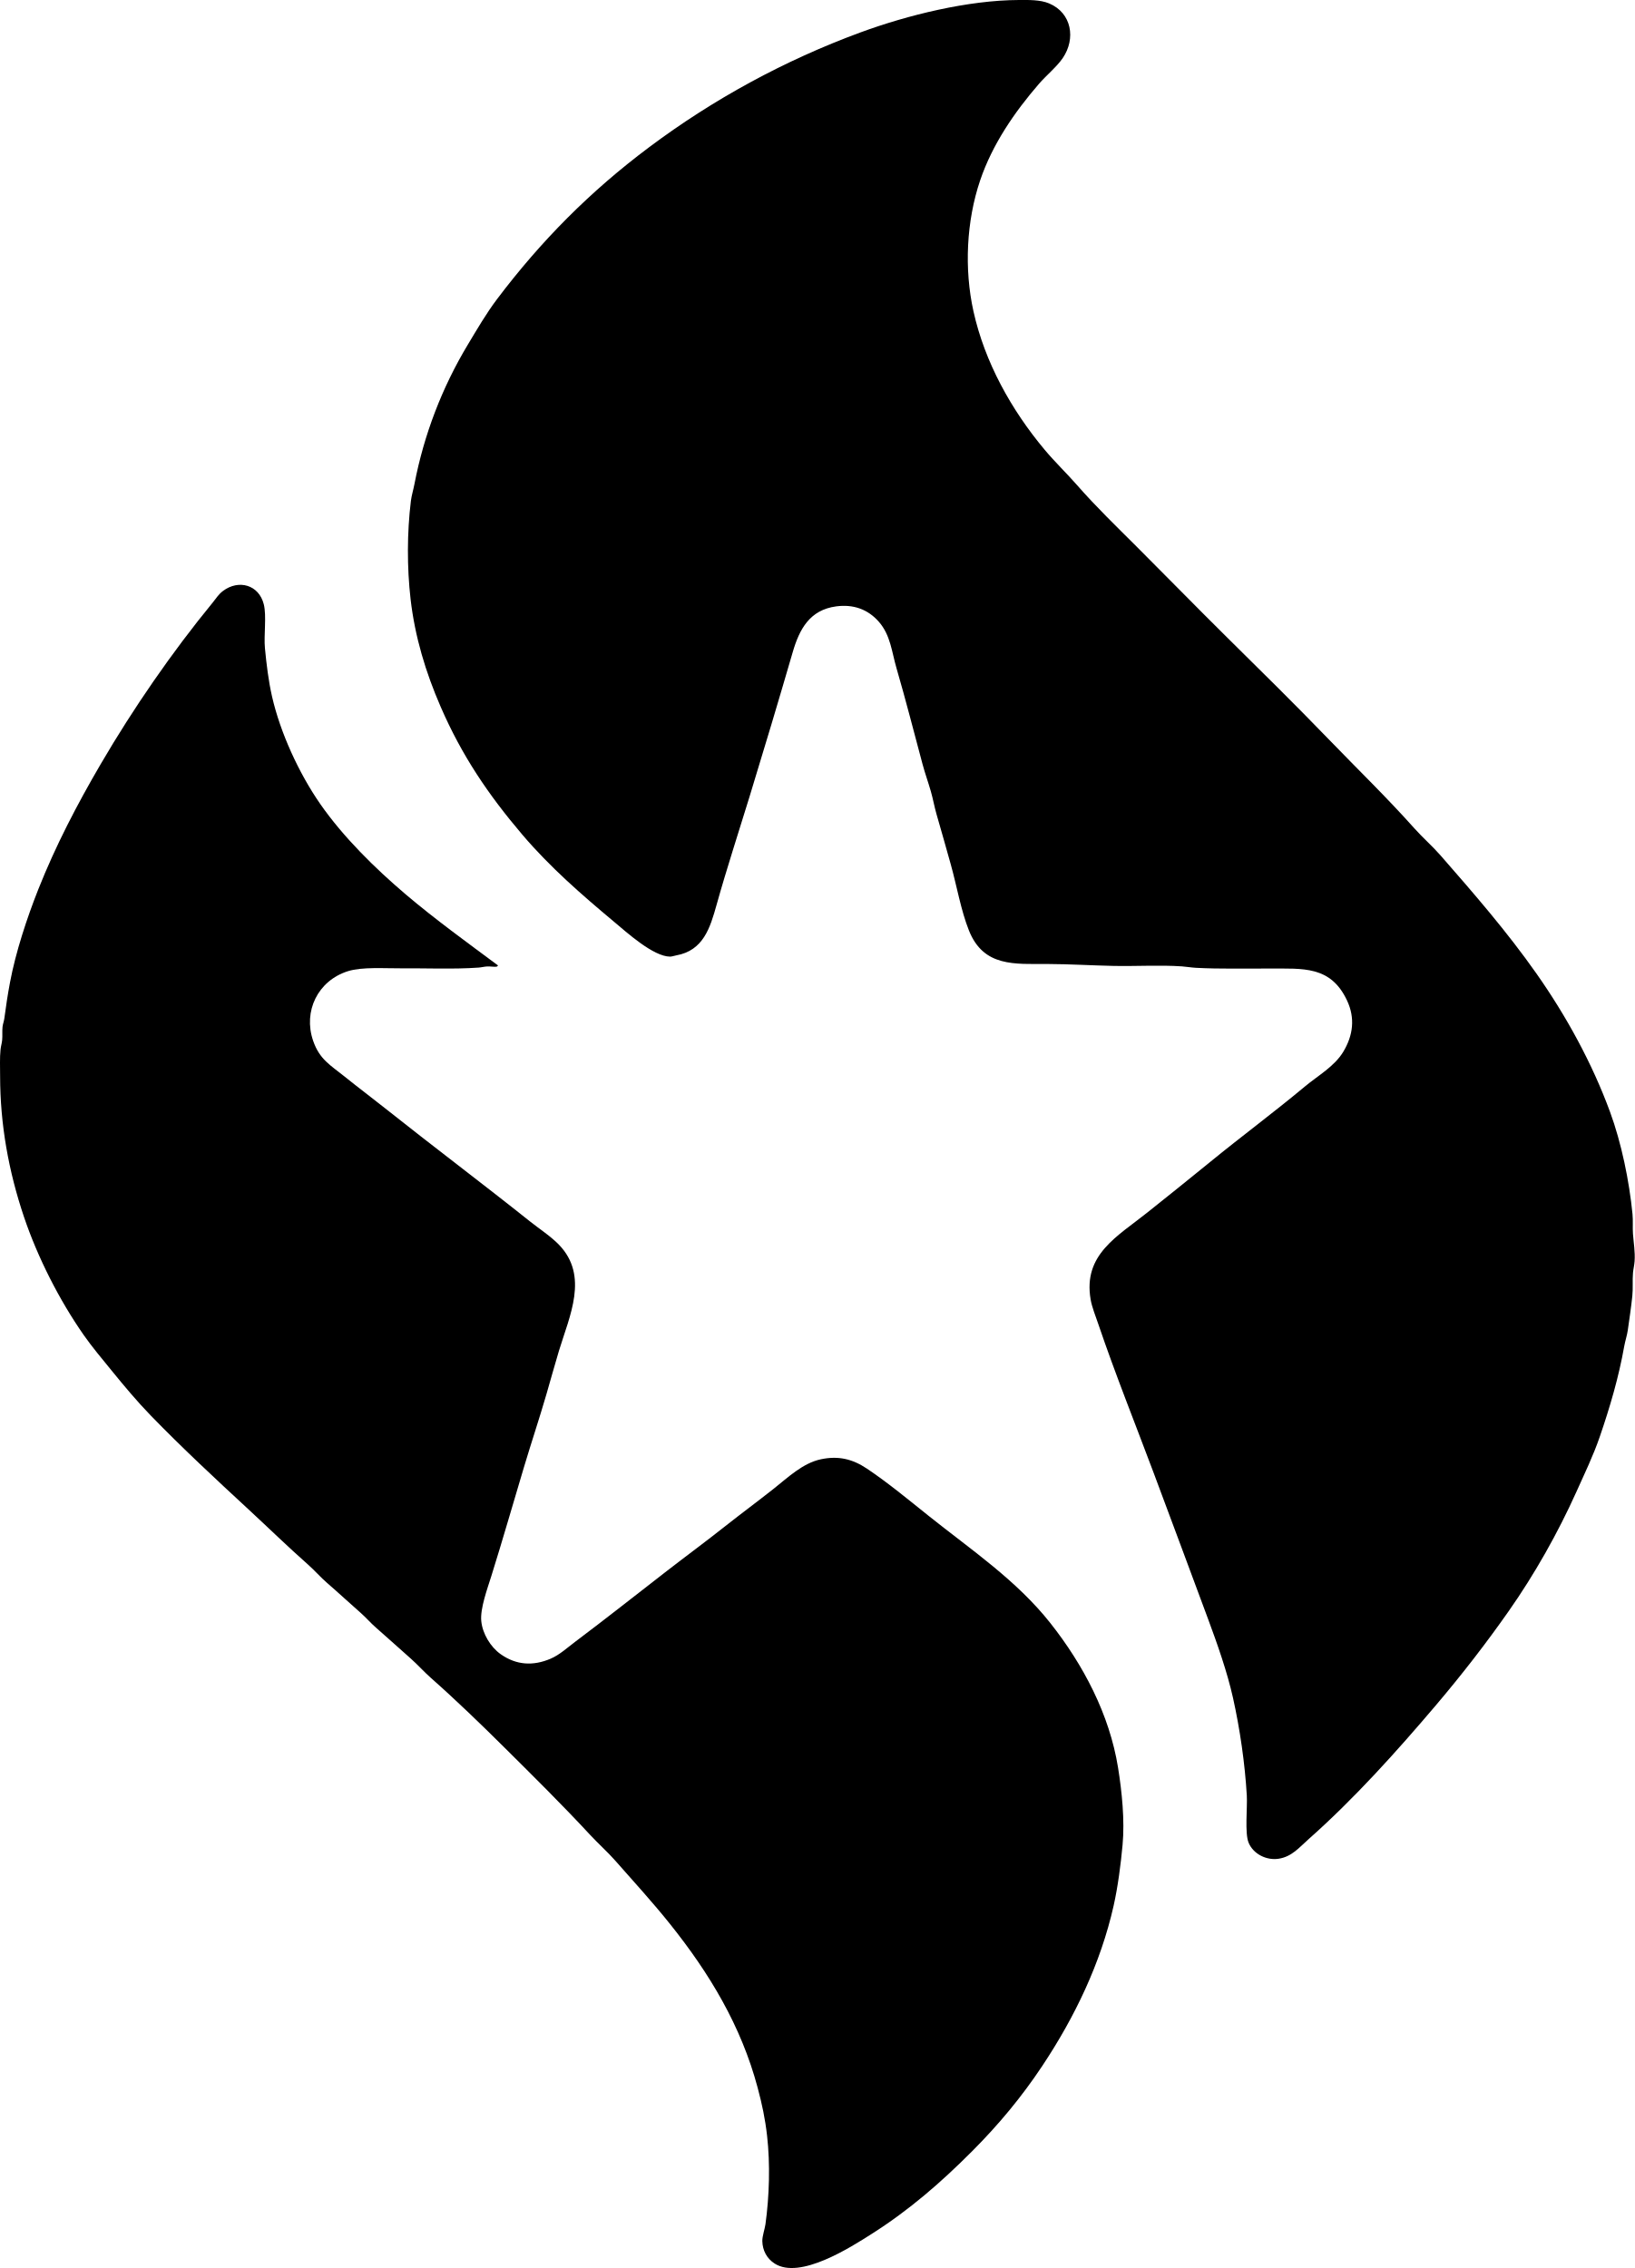
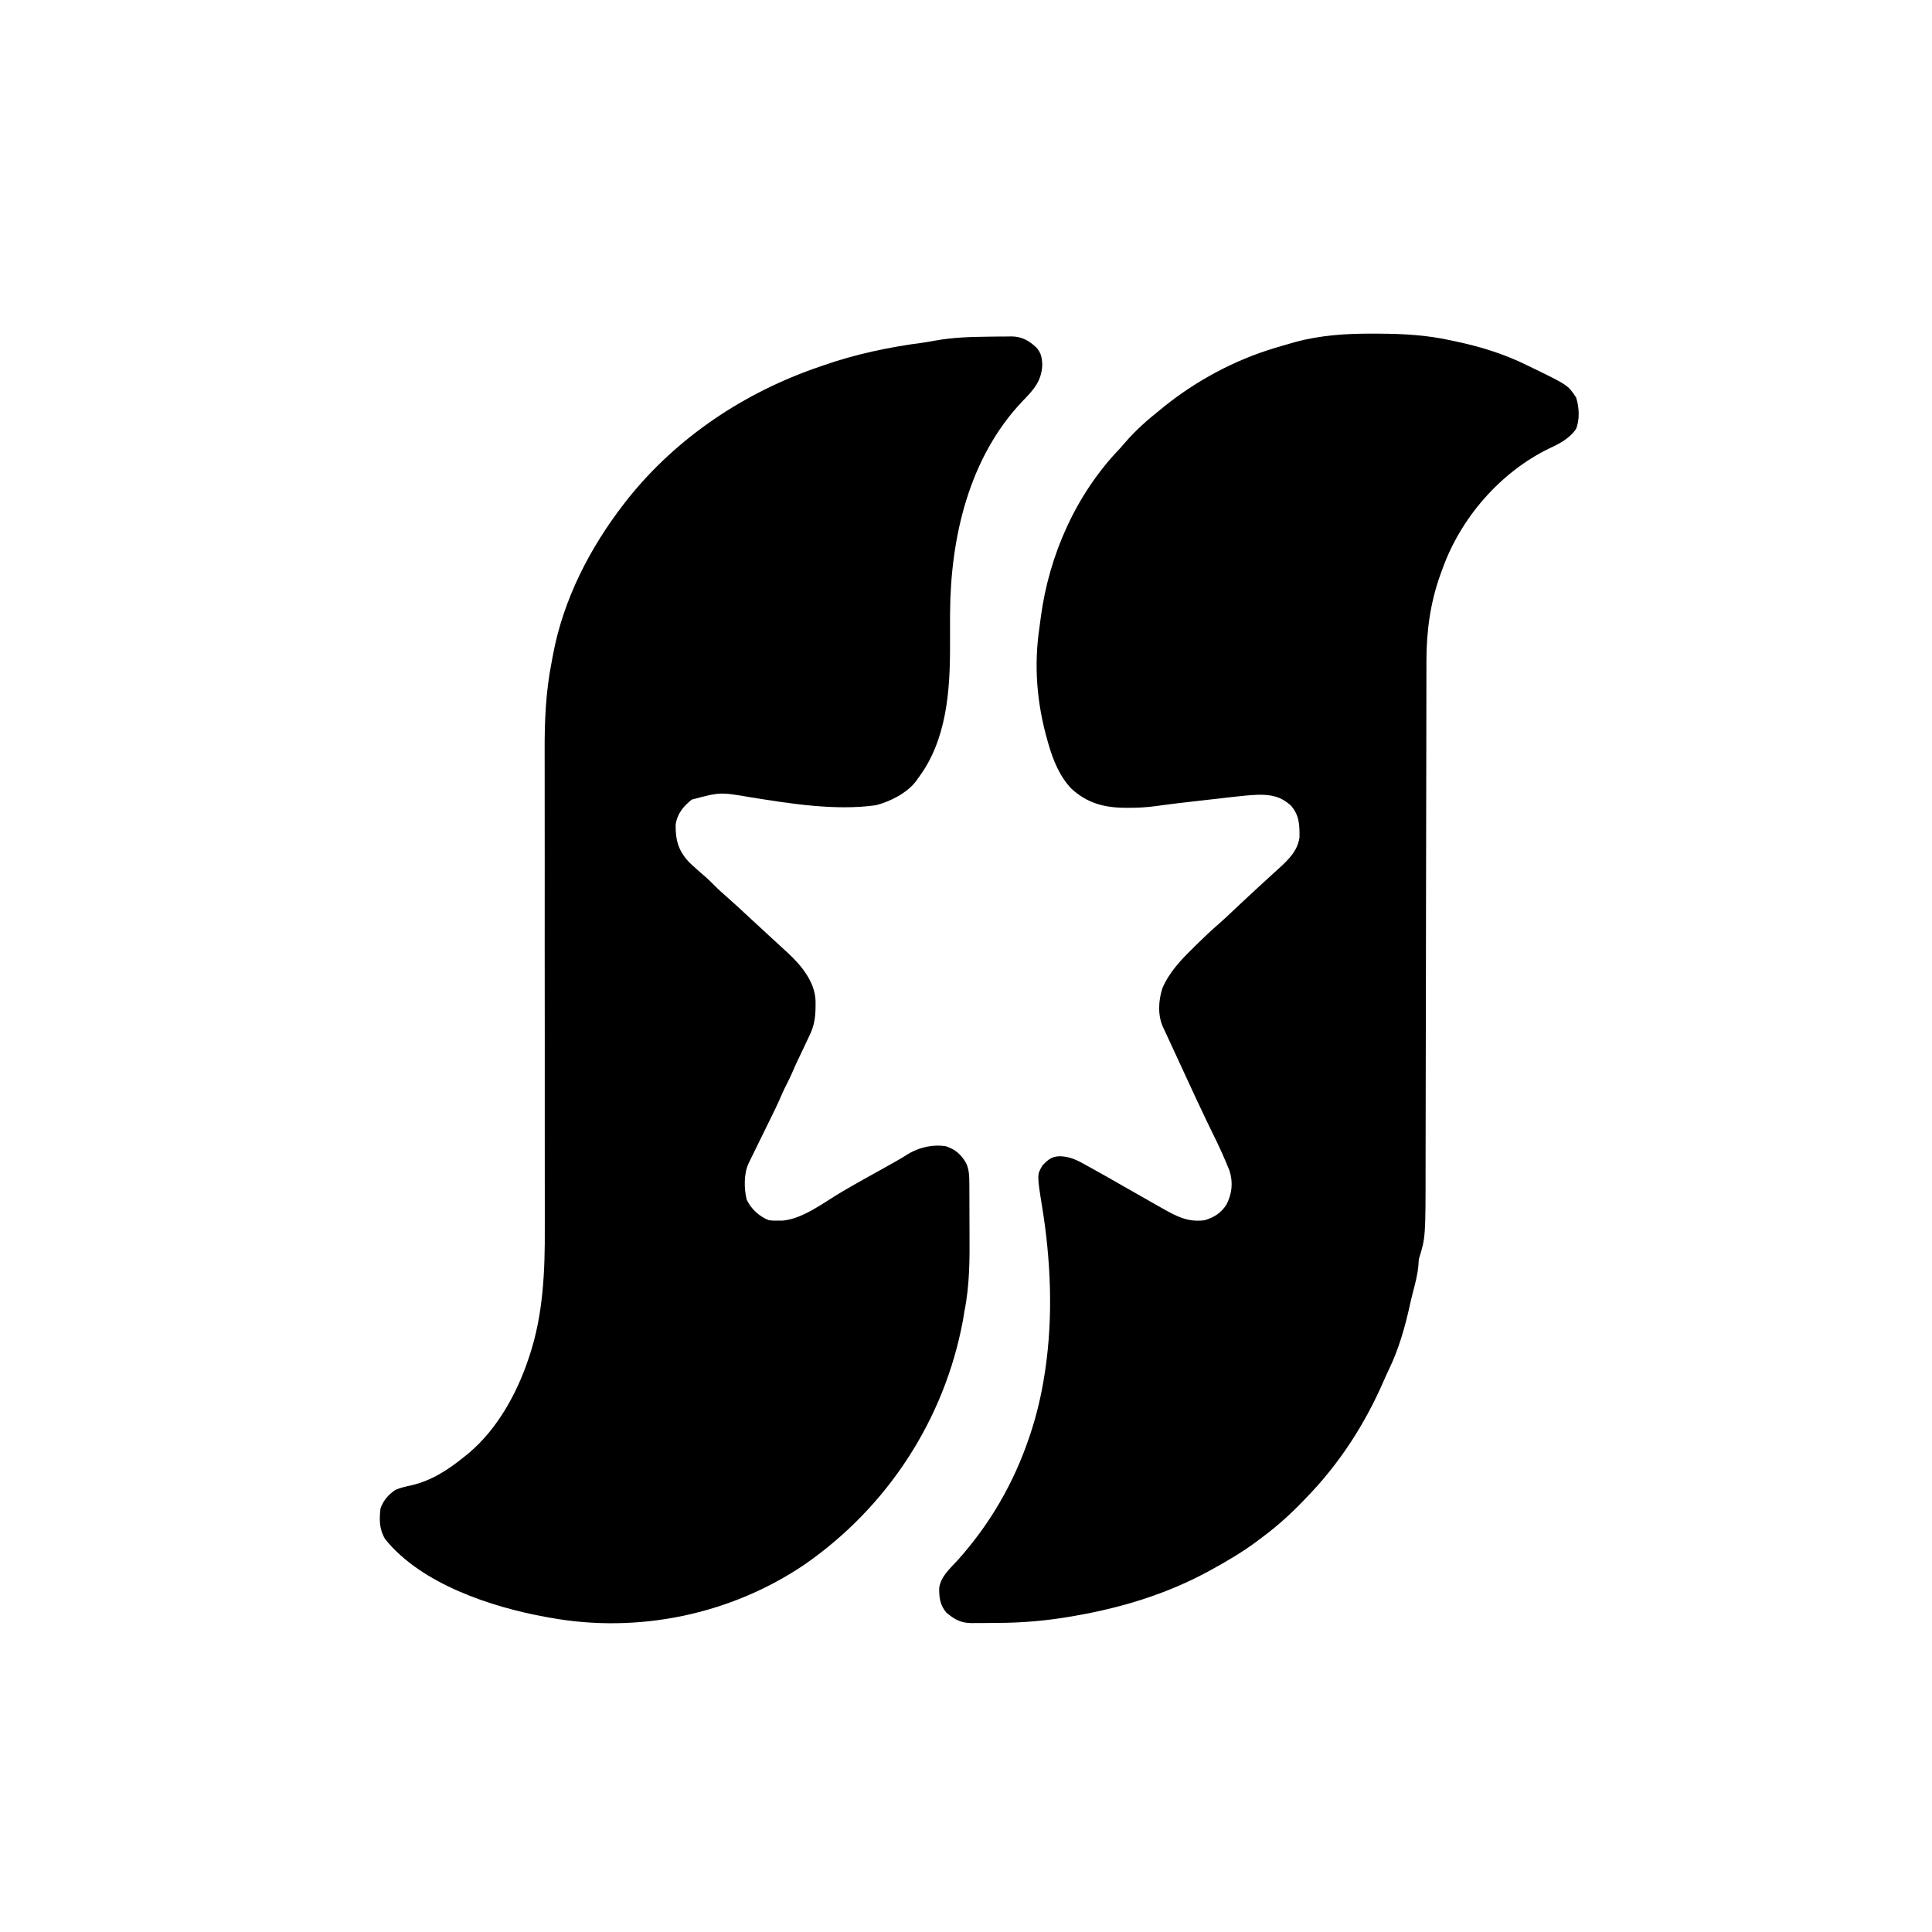
- <svg xmlns="http://www.w3.org/2000/svg" width="740.80" height="1027.90" viewBox="249.00 112.00 740.80 1027.90" fill="currentColor">
-   <path d="M828.45 954.41C823.01 955.27 816.98 952.36 814.81 947.14C813.01 942.79 814.31 931.12 814 925.79C813.14 911.2 810.91 895.76 807.74 881.5C805.13 869.77 800.56 856.84 796.36 845.53C788.15 823.44 779.96 801.35 771.69 779.28C763.33 756.96 754.36 734.65 746.7 712.09C745.53 708.62 743.83 704.48 743.22 700.93C739.74 680.54 755.33 672.41 768.93 661.53C778.45 653.9 788.03 646.29 797.45 638.57C811.57 627.02 826.31 616.12 840.32 604.42C846.27 599.46 853.74 595.33 857.76 588.61C862.21 581.16 863.13 573.37 859.43 565.47C852 549.58 839.36 551.04 824.44 550.96C813.46 550.91 801.84 551.22 790.94 550.63C788.71 550.51 786.75 550.13 784.58 549.98C774.66 549.29 763.67 549.99 753.59 549.77C743.56 549.56 733.79 548.94 723.73 548.9C708.89 548.84 694.71 550.39 688.07 533.69C684.43 524.54 682.54 513.36 679.86 503.81C677.73 496.2 675.58 488.57 673.38 480.98C672.41 477.61 671.79 474.01 670.82 470.66C669.63 466.52 668.16 462.46 667.04 458.28C663.16 443.82 659.44 429.2 655.26 414.85C653.12 407.53 652.57 399.91 647.32 393.87C642.22 388 635.54 385.81 627.93 386.82C615.95 388.42 611.26 397.1 608.2 407.66C601.87 429.44 595.34 451.24 588.69 472.95C583.69 489.28 578.32 505.63 573.73 522.06C570.81 532.5 567.72 542.81 555.44 545C554.6 545.15 553.43 545.57 552.63 545.56C545.03 545.52 533.01 534.58 527.19 529.71C512.48 517.41 498.23 505.01 485.74 490.34C470.22 472.1 458.3 454.45 448.72 432.4C441.88 416.67 437.03 400.61 435.06 383.57C433.41 369.22 433.44 353.39 435.2 339.02C435.49 336.66 436.36 333.75 436.81 331.38C441.11 309.09 449.25 287.74 460.99 268.21C465.16 261.27 469.33 254.08 474.22 247.6C494.22 221.1 516.48 198.69 543.08 178.78C572.31 156.89 604.54 139.36 638.81 126.73C660.38 118.79 687.76 112.08 710.73 112C715.09 111.99 720.34 111.83 724.42 113.55C734.7 117.88 736.57 129.55 730.6 138.31C727.89 142.29 723.1 146.19 719.81 150C708.68 162.87 698.7 177.43 693.18 193.69C686.89 212.22 685.9 233.97 690.12 253.05C695.21 276.09 707.29 297.81 722.36 315.8C727.09 321.46 732.38 326.49 737.17 331.97C745.59 341.59 754.83 350.51 763.9 359.56C777.57 373.21 791.08 387.07 804.82 400.65C820.33 415.98 835.92 431.32 851.06 447C863.96 460.36 877.55 473.54 889.92 487.41C893.65 491.6 898.01 495.38 901.73 499.62C917 517.09 931.98 534.33 945.34 553.36C958.82 572.56 970.48 593.85 978.58 615.88C983.78 630.01 987.31 647.31 988.78 662.23C989.07 665.21 988.78 668.26 988.99 671.22C989.3 675.37 990.01 679.29 989.73 683.57C989.6 685.52 989.16 687.05 989 688.88C988.7 692.3 989.06 695.89 988.7 699.36C988.17 704.46 987.36 709.82 986.64 714.92C986.33 717.14 985.45 719.81 985.05 722.03C982.57 736.07 978.59 749.64 973.95 763.14C970.99 771.77 967.07 779.83 963.35 788.13C955.01 806.68 944.4 825.5 932.71 842.15C922.34 856.94 911.51 870.9 899.84 884.67C881.85 905.86 862.74 927.17 841.89 945.64C837.73 949.33 834.42 953.47 828.45 954.41Z" />
-   <path d="M474.72 549.59C474.56 549.61 474.32 550.1 473.95 550.14C472.75 550.24 471.11 549.95 469.75 550.02C468.47 550.08 467.2 550.43 465.88 550.53C454.5 551.35 441.9 550.77 430.39 550.86C423.44 550.92 413.08 550.14 406.66 552.16C393.04 556.46 386.3 570.3 390.89 583.68C393.82 592.2 398.7 594.71 405.21 599.96C411.23 604.82 417.4 609.43 423.44 614.24C445.22 631.56 467.46 648.26 489.21 665.61C493.37 668.92 498.59 672.31 502.28 676.12C515.98 690.3 507.07 708.42 502.28 724.25C500.3 730.8 498.51 737.4 496.6 743.95C493.39 755 489.71 765.97 486.42 776.99C481.5 793.42 476.76 810 471.63 826.36C469.89 831.93 466.52 841.03 467.09 846.71C467.66 852.42 471.28 858.46 475.9 861.72C482.96 866.7 490.58 867.14 498.48 863.77C502.58 862.03 506.15 858.7 509.7 856.04C523.6 845.6 537.31 834.74 551.06 824.09C559.86 817.27 568.93 810.6 577.65 803.69C584.88 797.97 592.31 792.49 599.52 786.79C605.97 781.69 612.73 775.13 620.95 773.38C628.83 771.7 635.25 773.19 641.87 777.62C651.32 783.95 660.76 791.77 669.66 798.89C688.85 814.24 709.55 828.09 724.98 847.62C739.93 866.55 751.75 889 755.64 913.06C757.41 924.03 758.73 937.03 757.7 948.15C756.89 956.94 755.58 967.12 753.64 975.73C747.77 1001.81 736.02 1026.21 721.28 1048.37C711.91 1062.46 701.52 1074.94 689.57 1086.93C675.4 1101.15 661.17 1113.52 644.2 1124.33C634.35 1130.61 611.51 1145.23 600.06 1137.9C596.52 1135.64 594.54 1131.95 594.45 1127.72C594.4 1125.48 595.56 1122.29 595.87 1120.09C597.63 1107.3 598.06 1092.83 596.61 1080C595.73 1072.21 594.34 1065.69 592.31 1058.1C584.84 1030.16 570.52 1006.35 552.58 983.94C544.79 974.2 536.17 964.76 527.91 955.39C524.35 951.35 520.1 947.57 516.4 943.58C503.84 930.03 490.71 917.05 477.58 904.01C466.85 893.36 455.59 882.47 444.27 872.47C441.16 869.72 438.34 866.54 435.27 863.81C429.93 859.08 424.67 854.31 419.3 849.61C416.93 847.54 414.82 845.07 412.48 843.01C407.36 838.52 402.43 833.92 397.29 829.48C394.26 826.86 391.61 823.78 388.65 821.16C379.39 812.96 370.7 804.49 361.63 796.1C346.62 782.23 331.63 768.29 317.37 753.6C311.09 747.13 305.14 740.01 299.46 733.02C295.25 727.84 290.8 722.58 286.97 717.11C275.87 701.21 266.08 681.93 259.88 663.57C252.89 642.85 249.06 621.54 249.05 599.69C249.05 595.85 248.85 591.48 249.24 587.69C249.4 586.17 249.84 584.83 249.98 583.36C250.17 581.42 249.94 579.32 250.15 577.38C250.31 575.98 250.79 574.91 250.96 573.62C251.72 567.94 252.47 562.84 253.54 557.2C256.11 543.52 261.23 527.99 266.38 515C274.25 495.19 283.86 476.75 294.59 458.37C309.34 433.11 326.94 407.58 345.48 384.98C347.07 383.04 347.98 381.39 350.08 379.81C357.17 374.51 366.32 377.02 368.54 385.89C369.86 391.18 368.49 399.93 369.06 405.81C369.76 413.05 370.65 420.55 372.27 427.65C376.03 444.13 384.47 462.46 394.1 476.34C404.49 491.31 419.03 505.62 432.92 517.41C446.17 528.65 460.76 539.21 474.72 549.59Z" />
+ <svg xmlns="http://www.w3.org/2000/svg" viewBox="0 0 1254 1254" fill="currentColor">
+   <path d="M0 0 C1.805 -0.017 3.61 -0.042 5.415 -0.076 C7.985 -0.118 10.552 -0.124 13.121 -0.12 C13.888 -0.136 14.656 -0.152 15.446 -0.169 C22.096 -0.086 26.798 2.488 31.57 7.059 C34.766 10.57 35.274 13.794 35.414 18.474 C34.905 28.984 29.67 34.587 22.657 41.794 C-12.163 78.405 -24.141 130.274 -24.422 179.415 C-24.426 180.093 -24.43 180.77 -24.435 181.468 C-24.469 187.72 -24.469 193.972 -24.446 200.225 C-24.36 229.747 -26.612 261.995 -45.086 286.474 C-45.492 287.059 -45.898 287.644 -46.316 288.247 C-52.211 296.174 -63.099 301.645 -72.488 304.103 C-98.564 307.828 -128.437 303.085 -154.154 298.917 C-173.718 295.574 -173.718 295.574 -192.086 300.474 C-197.555 304.867 -201.538 309.623 -202.554 316.771 C-202.649 327.259 -200.62 334.082 -193.273 341.661 C-189.936 344.785 -186.485 347.78 -183.019 350.759 C-181.131 352.434 -179.354 354.173 -177.586 355.974 C-174.658 358.947 -171.591 361.686 -168.433 364.411 C-163.798 368.484 -159.302 372.711 -154.778 376.906 C-152.64 378.887 -150.495 380.86 -148.35 382.833 C-146.191 384.823 -144.037 386.819 -141.883 388.814 C-139.902 390.643 -137.911 392.462 -135.922 394.282 C-134.497 395.596 -133.072 396.91 -131.648 398.224 C-130.986 398.826 -130.323 399.427 -129.641 400.047 C-121.056 408.005 -112.386 418.485 -111.75 430.646 C-111.571 439.512 -111.925 446.506 -116.086 454.474 C-117.215 456.841 -118.327 459.216 -119.439 461.591 C-120.602 464.062 -121.781 466.524 -122.964 468.986 C-124.27 471.717 -125.527 474.456 -126.707 477.243 C-128.254 480.868 -130.006 484.345 -131.804 487.849 C-132.718 489.72 -133.569 491.622 -134.376 493.541 C-136.327 498.114 -138.524 502.561 -140.718 507.021 C-141.156 507.914 -141.593 508.807 -142.044 509.727 C-143.903 513.524 -145.767 517.319 -147.63 521.115 C-148.994 523.895 -150.356 526.677 -151.718 529.458 C-152.141 530.318 -152.564 531.177 -153 532.062 C-153.391 532.86 -153.781 533.658 -154.184 534.481 C-154.528 535.181 -154.872 535.882 -155.226 536.604 C-158.324 543.346 -158.208 552.937 -156.437 560.095 C-153.688 566.122 -148.233 571.037 -142.086 573.474 C-139.241 573.79 -139.241 573.79 -136.211 573.724 C-135.203 573.729 -134.194 573.734 -133.156 573.739 C-119.794 572.583 -106.094 561.769 -94.789 555.119 C-85.723 549.803 -76.555 544.687 -67.346 539.624 C-61.596 536.455 -55.925 533.22 -50.366 529.723 C-43.475 525.948 -34.871 524.166 -27.086 525.474 C-20.879 527.612 -17.189 530.848 -13.961 536.509 C-12.098 540.691 -11.951 544.475 -11.924 549.036 C-11.919 549.687 -11.915 550.339 -11.909 551.01 C-11.895 553.164 -11.888 555.319 -11.882 557.474 C-11.88 558.217 -11.877 558.961 -11.874 559.727 C-11.859 563.68 -11.85 567.632 -11.845 571.584 C-11.841 574.815 -11.827 578.046 -11.804 581.277 C-11.684 598.576 -11.664 615.437 -15.086 632.474 C-15.422 634.499 -15.755 636.525 -16.086 638.552 C-28.072 702.957 -65.134 759.663 -118.783 796.913 C-166.874 829.511 -227.015 841.881 -284.086 831.474 C-284.999 831.313 -285.912 831.152 -286.852 830.986 C-321.981 824.617 -367.678 809.634 -391.086 780.474 C-394.979 773.978 -394.972 767.864 -394.086 760.474 C-392.332 755.462 -388.923 751.466 -384.472 748.54 C-381.28 747.114 -377.983 746.413 -374.586 745.661 C-360.906 742.609 -349.862 735.275 -339.086 726.474 C-338.285 725.827 -337.485 725.18 -336.66 724.513 C-318.313 708.986 -305.595 686.002 -298.086 663.474 C-297.867 662.83 -297.648 662.186 -297.422 661.522 C-288.469 634.554 -287.333 606.472 -287.479 578.353 C-287.497 573.814 -287.485 569.276 -287.477 564.737 C-287.467 556.909 -287.475 549.08 -287.494 541.251 C-287.522 529.905 -287.518 518.559 -287.505 507.212 C-287.486 488.756 -287.486 470.3 -287.501 451.843 C-287.502 450.744 -287.503 449.644 -287.504 448.511 C-287.507 444.057 -287.511 439.602 -287.515 435.147 C-287.525 422.872 -287.533 410.597 -287.54 398.322 C-287.541 397.222 -287.541 396.122 -287.542 394.989 C-287.551 376.584 -287.544 358.18 -287.528 339.775 C-287.518 328.469 -287.523 317.163 -287.547 305.856 C-287.563 298.104 -287.565 290.353 -287.556 282.601 C-287.551 278.145 -287.553 273.691 -287.572 269.236 C-287.655 249.586 -286.885 230.84 -283.086 211.474 C-282.781 209.839 -282.478 208.204 -282.175 206.569 C-275.497 170.651 -258.296 137.172 -236.086 108.474 C-234.997 107.064 -234.997 107.064 -233.886 105.626 C-201.725 65.261 -157.786 36.047 -109.086 19.474 C-108.369 19.222 -107.651 18.97 -106.913 18.71 C-85.841 11.332 -63.488 6.634 -41.368 3.798 C-39.098 3.476 -36.86 3.068 -34.609 2.634 C-23.116 0.523 -11.659 0.108 0 0 Z " transform="translate(641.0856,218.5262)" />
+   <path d="M0 0 C1.054 0.003 2.108 0.005 3.194 0.008 C19.286 0.071 34.688 0.903 50.438 4.438 C51.375 4.635 52.312 4.833 53.277 5.037 C69.423 8.459 84.587 13.132 99.438 20.438 C100.084 20.751 100.73 21.065 101.396 21.388 C126.176 33.419 126.176 33.419 131.438 41.438 C133.488 47.59 133.909 56.015 131.309 62.062 C126.912 68.124 120.827 71.355 114.125 74.438 C82.144 89.916 56.125 120.014 44.438 153.438 C44.04 154.505 43.643 155.572 43.234 156.672 C36.749 174.879 34.286 193.304 34.293 212.57 C34.29 214.105 34.286 215.64 34.282 217.175 C34.272 221.376 34.269 225.577 34.266 229.779 C34.262 234.317 34.253 238.855 34.244 243.393 C34.229 251.255 34.217 259.118 34.208 266.98 C34.194 278.371 34.173 289.763 34.149 301.154 C34.111 319.669 34.076 338.183 34.045 356.698 C34.043 357.806 34.041 358.913 34.039 360.054 C34.012 375.749 33.988 391.443 33.966 407.138 C33.963 408.793 33.963 408.793 33.961 410.482 C33.959 411.585 33.958 412.687 33.956 413.823 C33.929 432.253 33.895 450.684 33.854 469.115 C33.829 480.465 33.811 491.815 33.801 503.165 C33.793 510.958 33.779 518.751 33.759 526.544 C33.748 531.028 33.739 535.513 33.74 539.998 C33.74 586.492 33.74 586.492 29.438 600.438 C29.263 601.912 29.133 603.392 29.062 604.875 C28.551 610.811 27.036 616.438 25.531 622.18 C24.808 624.946 24.14 627.714 23.531 630.508 C20.4 644.828 16.285 659.249 9.863 672.469 C8.681 674.931 7.569 677.402 6.48 679.906 C-5.801 708.056 -22.131 733.338 -43.562 755.438 C-44.125 756.026 -44.688 756.615 -45.269 757.222 C-53.809 766.129 -62.636 774.113 -72.562 781.438 C-73.669 782.275 -74.776 783.112 -75.883 783.949 C-85.278 790.953 -95.296 796.811 -105.562 802.438 C-106.224 802.801 -106.886 803.164 -107.568 803.539 C-134.297 818.004 -163.204 826.83 -193 832.062 C-194.165 832.269 -195.331 832.475 -196.532 832.688 C-212.535 835.417 -228.246 836.811 -244.48 836.808 C-247.286 836.813 -250.091 836.849 -252.896 836.887 C-254.706 836.893 -256.515 836.897 -258.324 836.898 C-259.15 836.913 -259.976 836.927 -260.828 836.942 C-267.918 836.886 -271.928 834.663 -277.375 830.062 C-281.443 825.181 -282.096 820.145 -281.93 813.945 C-280.867 806.685 -274.971 801.558 -270.211 796.379 C-249.207 773.051 -233.599 746.199 -223.562 716.438 C-223.282 715.607 -223.001 714.776 -222.712 713.919 C-218.529 701.3 -215.578 688.574 -213.562 675.438 C-213.412 674.461 -213.261 673.484 -213.105 672.477 C-207.941 637.486 -209.534 601.082 -215.224 566.283 C-218.501 545.854 -218.501 545.854 -214.812 539.75 C-211.168 536.004 -208.851 533.999 -203.492 533.922 C-196.951 534.117 -192.289 536.497 -186.688 539.688 C-185.195 540.502 -185.195 540.502 -183.673 541.333 C-180.621 543.008 -177.59 544.717 -174.562 546.438 C-173.672 546.939 -172.781 547.441 -171.863 547.958 C-167.583 550.372 -163.317 552.811 -159.062 555.27 C-152.795 558.889 -146.495 562.451 -140.188 566 C-139.135 566.596 -138.083 567.192 -136.999 567.806 C-127.699 573.03 -120.529 576.902 -109.562 575.438 C-103.43 573.526 -98.984 570.712 -95.5 565.281 C-91.879 558.16 -91.13 551.139 -93.488 543.401 C-96.541 535.726 -99.911 528.282 -103.562 520.875 C-104.719 518.501 -105.874 516.126 -107.027 513.75 C-107.321 513.147 -107.614 512.543 -107.916 511.922 C-112.729 501.997 -117.321 491.967 -121.941 481.951 C-123.324 478.953 -124.71 475.957 -126.098 472.961 C-127.462 470.016 -128.825 467.071 -130.188 464.125 C-130.685 463.052 -131.182 461.979 -131.694 460.873 C-132.601 458.908 -133.504 456.942 -134.401 454.973 C-135.101 453.446 -135.812 451.924 -136.546 450.414 C-140.281 442.475 -139.711 432.841 -137 424.625 C-132.456 414.289 -125.113 406.556 -117.125 398.75 C-116.222 397.852 -115.319 396.954 -114.389 396.029 C-109.865 391.558 -105.272 387.227 -100.45 383.08 C-97.173 380.229 -94.032 377.233 -90.875 374.25 C-89.469 372.927 -88.063 371.604 -86.656 370.281 C-85.965 369.632 -85.274 368.982 -84.562 368.312 C-81.68 365.61 -78.78 362.928 -75.875 360.25 C-75.357 359.771 -74.838 359.293 -74.304 358.8 C-71.56 356.269 -68.806 353.748 -66.043 351.238 C-65.461 350.707 -64.878 350.175 -64.278 349.628 C-63.176 348.622 -62.071 347.619 -60.962 346.62 C-54.911 341.088 -49.211 335.35 -48.094 326.887 C-48.028 318.947 -48.205 312.628 -53.562 306.438 C-60.1 300.406 -66.338 299.15 -75.066 299.291 C-80.449 299.516 -85.768 300.053 -91.117 300.68 C-92.262 300.808 -93.406 300.937 -94.586 301.069 C-98.204 301.477 -101.821 301.895 -105.438 302.312 C-107.853 302.585 -110.268 302.857 -112.684 303.129 C-122.145 304.199 -131.599 305.275 -141.027 306.613 C-147.122 307.446 -153.101 307.788 -159.25 307.75 C-160.239 307.744 -161.228 307.739 -162.247 307.733 C-175.58 307.511 -186.364 304.418 -196.312 295.188 C-203.895 287.104 -208.047 276.817 -211.062 266.312 C-211.278 265.567 -211.493 264.821 -211.714 264.053 C-218.619 239.809 -220.604 215.531 -216.87 190.542 C-216.554 188.378 -216.279 186.212 -216.008 184.043 C-210.639 143.547 -193.024 103.925 -164.562 74.438 C-163.346 73.049 -162.137 71.654 -160.938 70.25 C-154.132 62.463 -146.664 55.854 -138.562 49.438 C-137.62 48.667 -136.678 47.896 -135.707 47.102 C-114.742 30.34 -90.27 17.215 -64.562 9.438 C-63.719 9.181 -62.875 8.925 -62.005 8.661 C-59.239 7.835 -56.465 7.037 -53.688 6.25 C-52.451 5.893 -52.451 5.893 -51.189 5.528 C-34.256 0.917 -17.476 -0.105 0 0 Z " transform="translate(891.5625,216.5625)" />
</svg>
